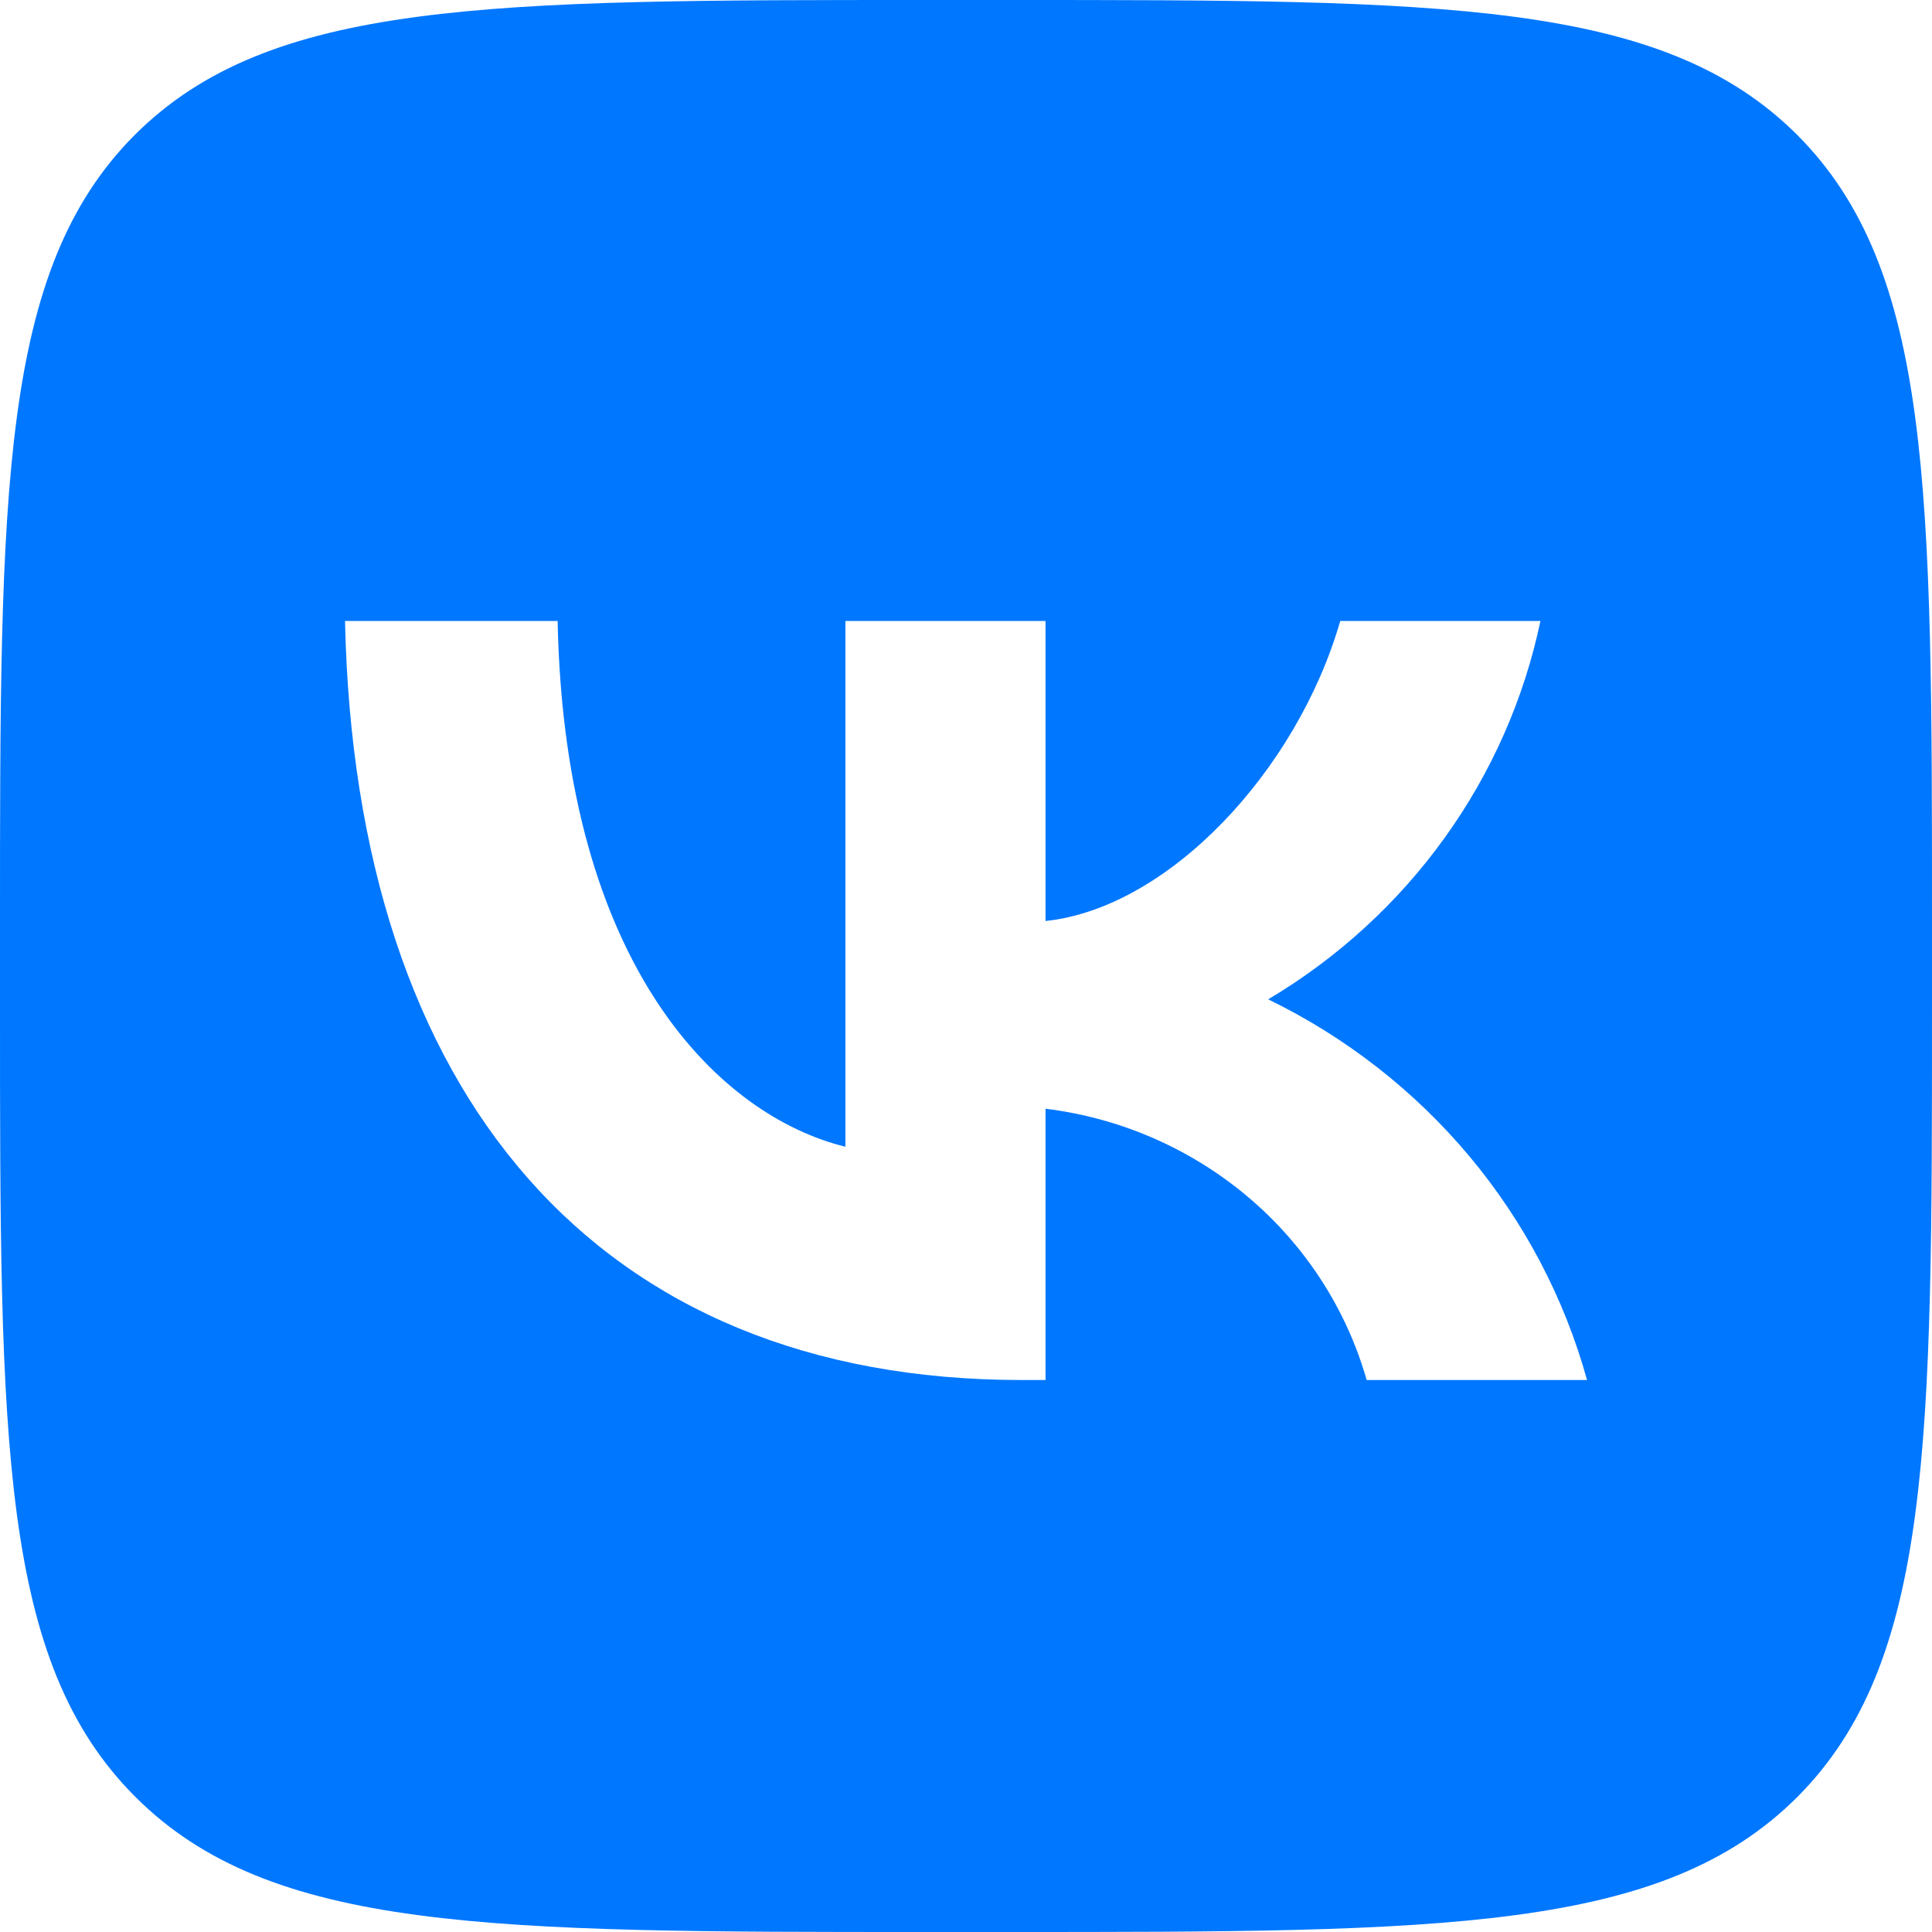
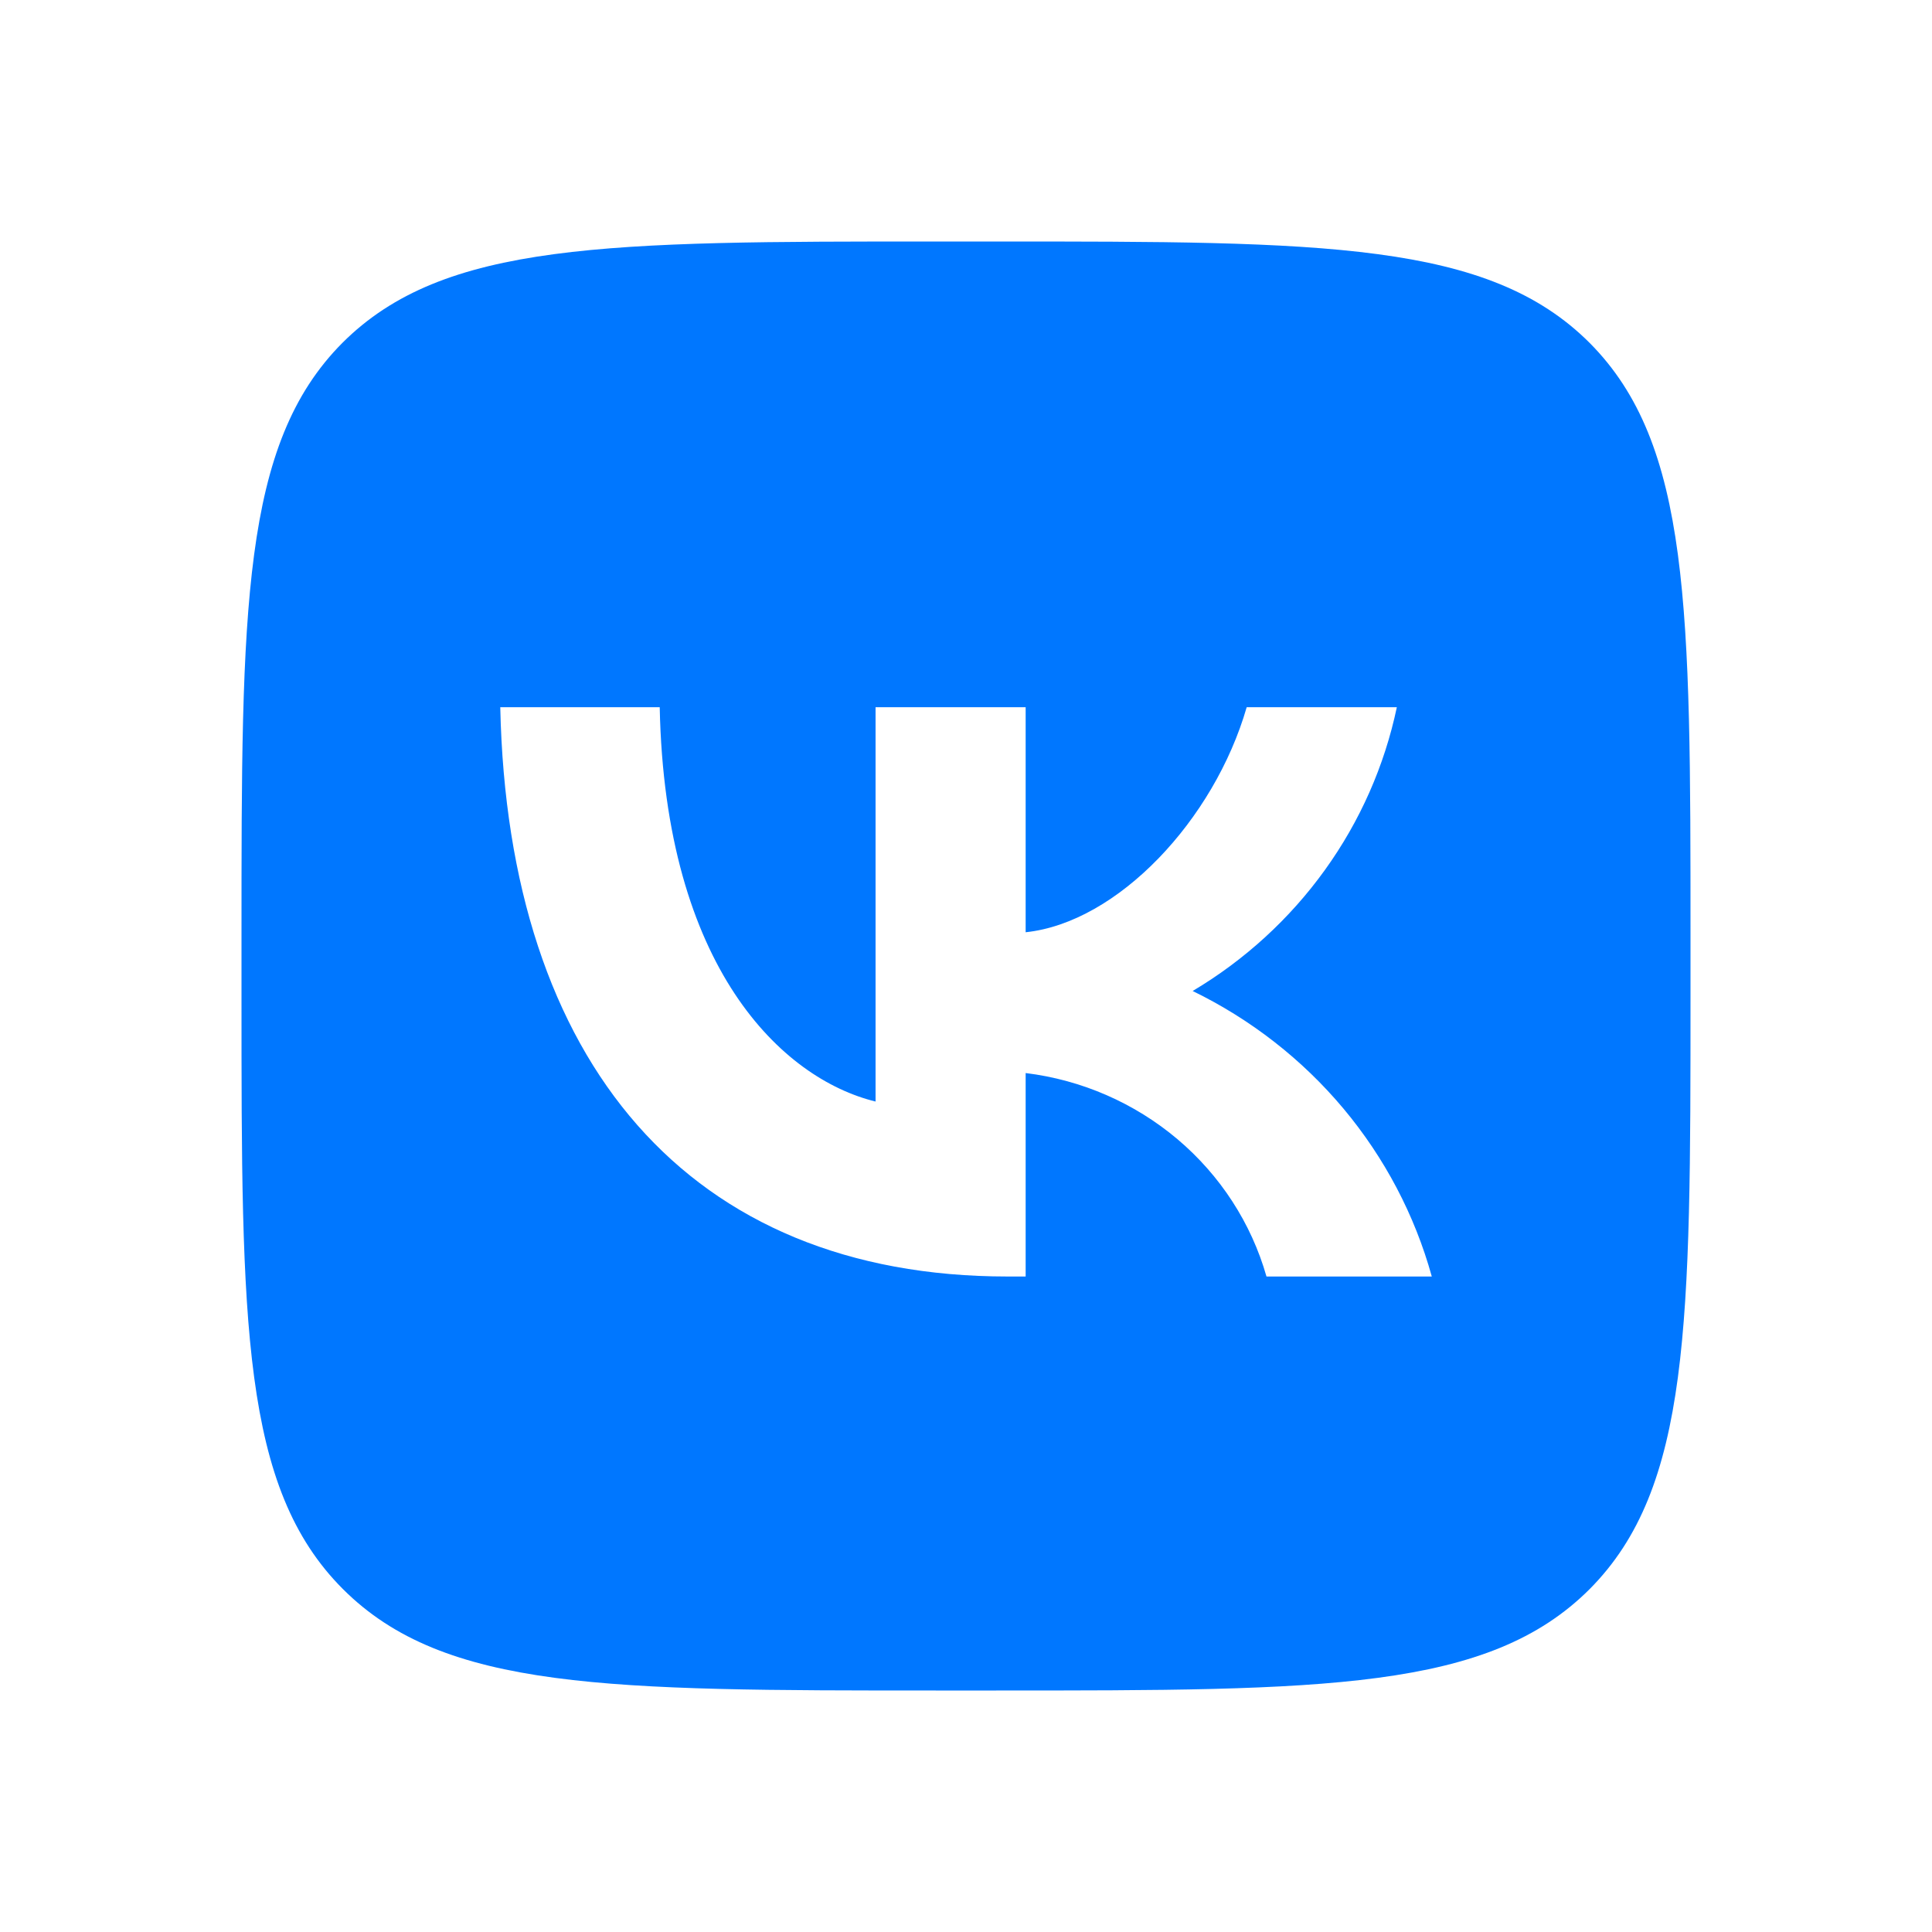
- <svg xmlns="http://www.w3.org/2000/svg" width="24" height="24" viewBox="0 0 24 24" fill="none">
-   <path fill-rule="evenodd" clip-rule="evenodd" d="M12.5 0C17.93 0 20.65 -0 22.33 1.68C24 3.36 24 6.08 24 11.48V12.5C24 17.92 24 20.64 22.33 22.32C20.65 24 17.94 24 12.5 24H11.5C6.08 24 3.36 24 1.68 22.32C-0 20.64 0 17.919 0 12.52V11.5C0 6.08 -7.80821e-05 3.36 1.67 1.68C3.35 -0 6.06 0 11.5 0H12.5ZM4.286 7.714C4.412 13.603 7.418 17.143 12.69 17.143H12.988V13.773C13.918 13.887 14.792 14.269 15.502 14.868C16.212 15.467 16.725 16.259 16.977 17.143H19.715C19.433 16.125 18.934 15.177 18.252 14.362C17.569 13.547 16.718 12.883 15.754 12.414C16.617 11.901 17.363 11.218 17.945 10.409C18.527 9.601 18.932 8.683 19.136 7.714H16.649C16.11 9.582 14.511 11.281 12.988 11.441V7.714H10.502V14.245C8.96 13.868 7.014 12.036 6.927 7.714H4.286Z" fill="#0077FF" />
+ <svg xmlns="http://www.w3.org/2000/svg" width="32" height="32" viewBox="0 0 32 32" fill="none">
+   <path fill-rule="evenodd" clip-rule="evenodd" d="M16.5 4C21.93 4 24.65 4 26.33 5.68C28 7.36 28 10.081 28 15.48V16.5C28 21.92 28 24.64 26.33 26.32C24.65 28 21.94 28 16.5 28H15.5C10.08 28 7.36 28 5.68 26.32C4 24.64 4 21.919 4 16.52V15.5C4 10.08 4 7.36 5.67 5.68C7.35 4 10.06 4 15.5 4H16.5ZM8.286 11.714C8.412 17.603 11.418 21.143 16.689 21.143H16.988V17.773C17.918 17.887 18.792 18.269 19.502 18.868C20.212 19.468 20.725 20.259 20.977 21.143H23.715C23.433 20.125 22.934 19.177 22.252 18.362C21.569 17.547 20.718 16.883 19.754 16.414C20.617 15.901 21.363 15.218 21.945 14.409C22.527 13.601 22.932 12.683 23.136 11.714H20.649C20.11 13.582 18.511 15.281 16.988 15.441V11.714H14.502V18.245C12.96 17.868 11.014 16.036 10.927 11.714H8.286Z" fill="#0077FF" />
</svg>
